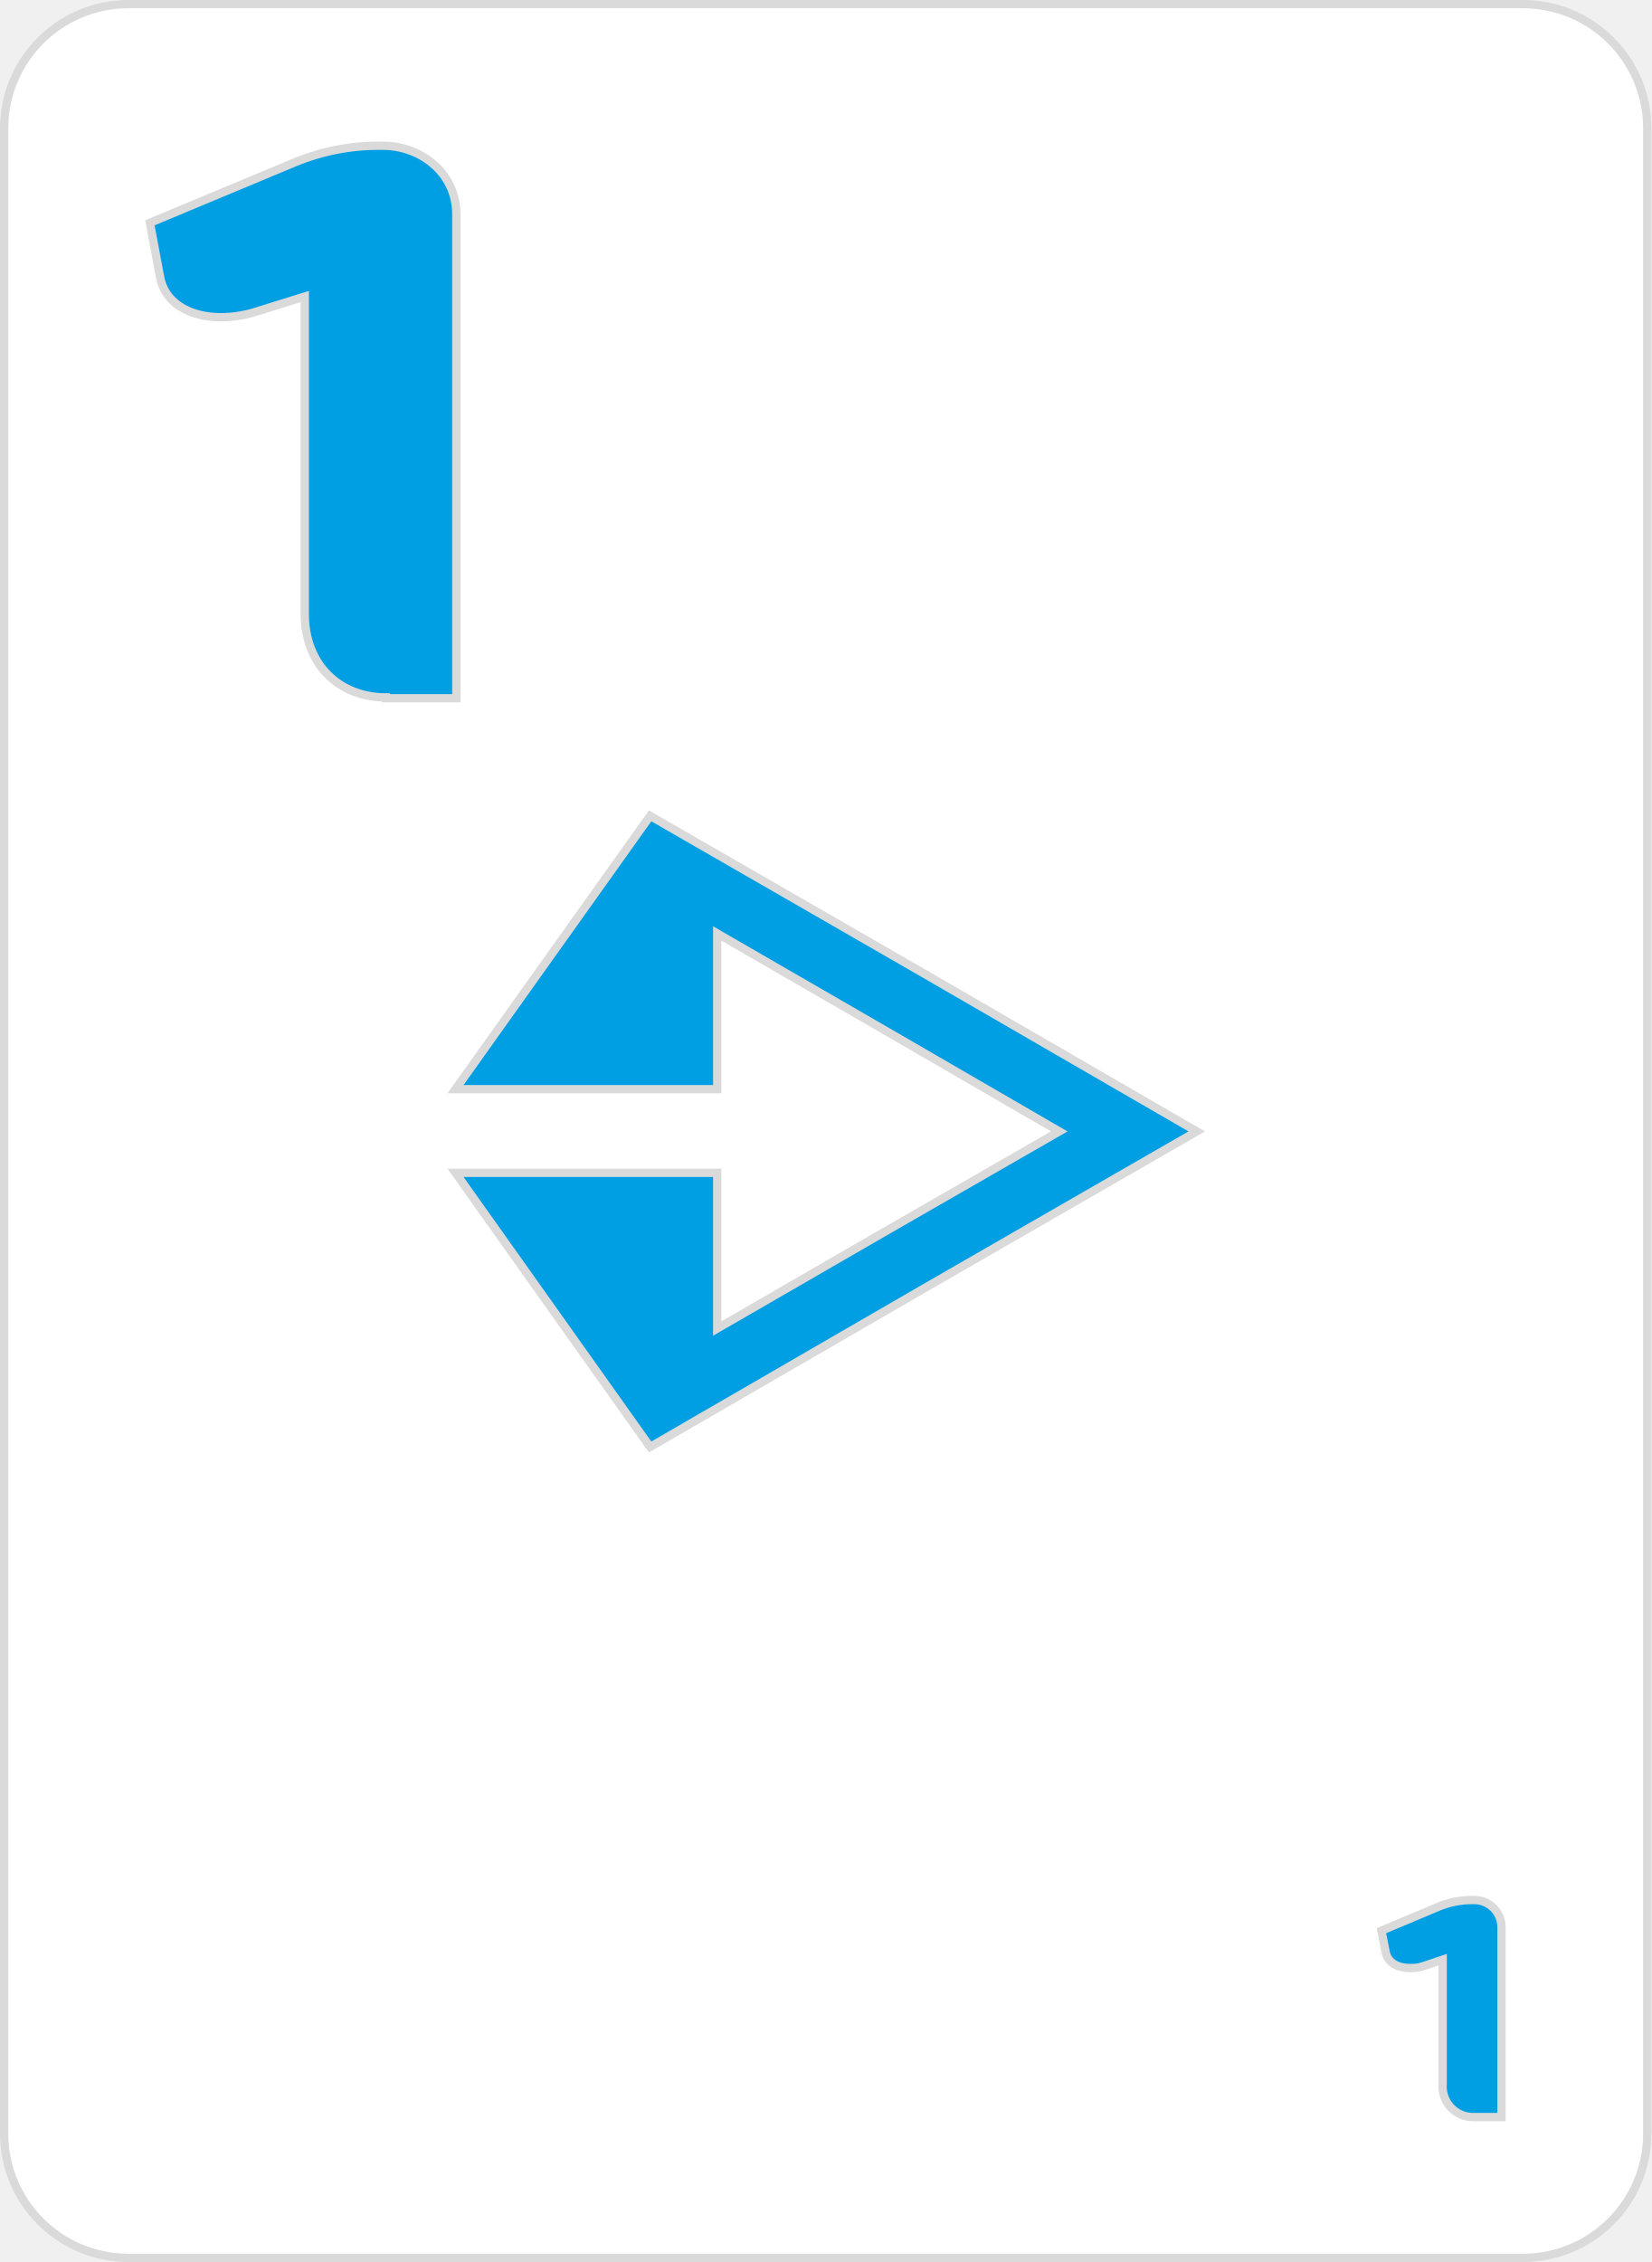
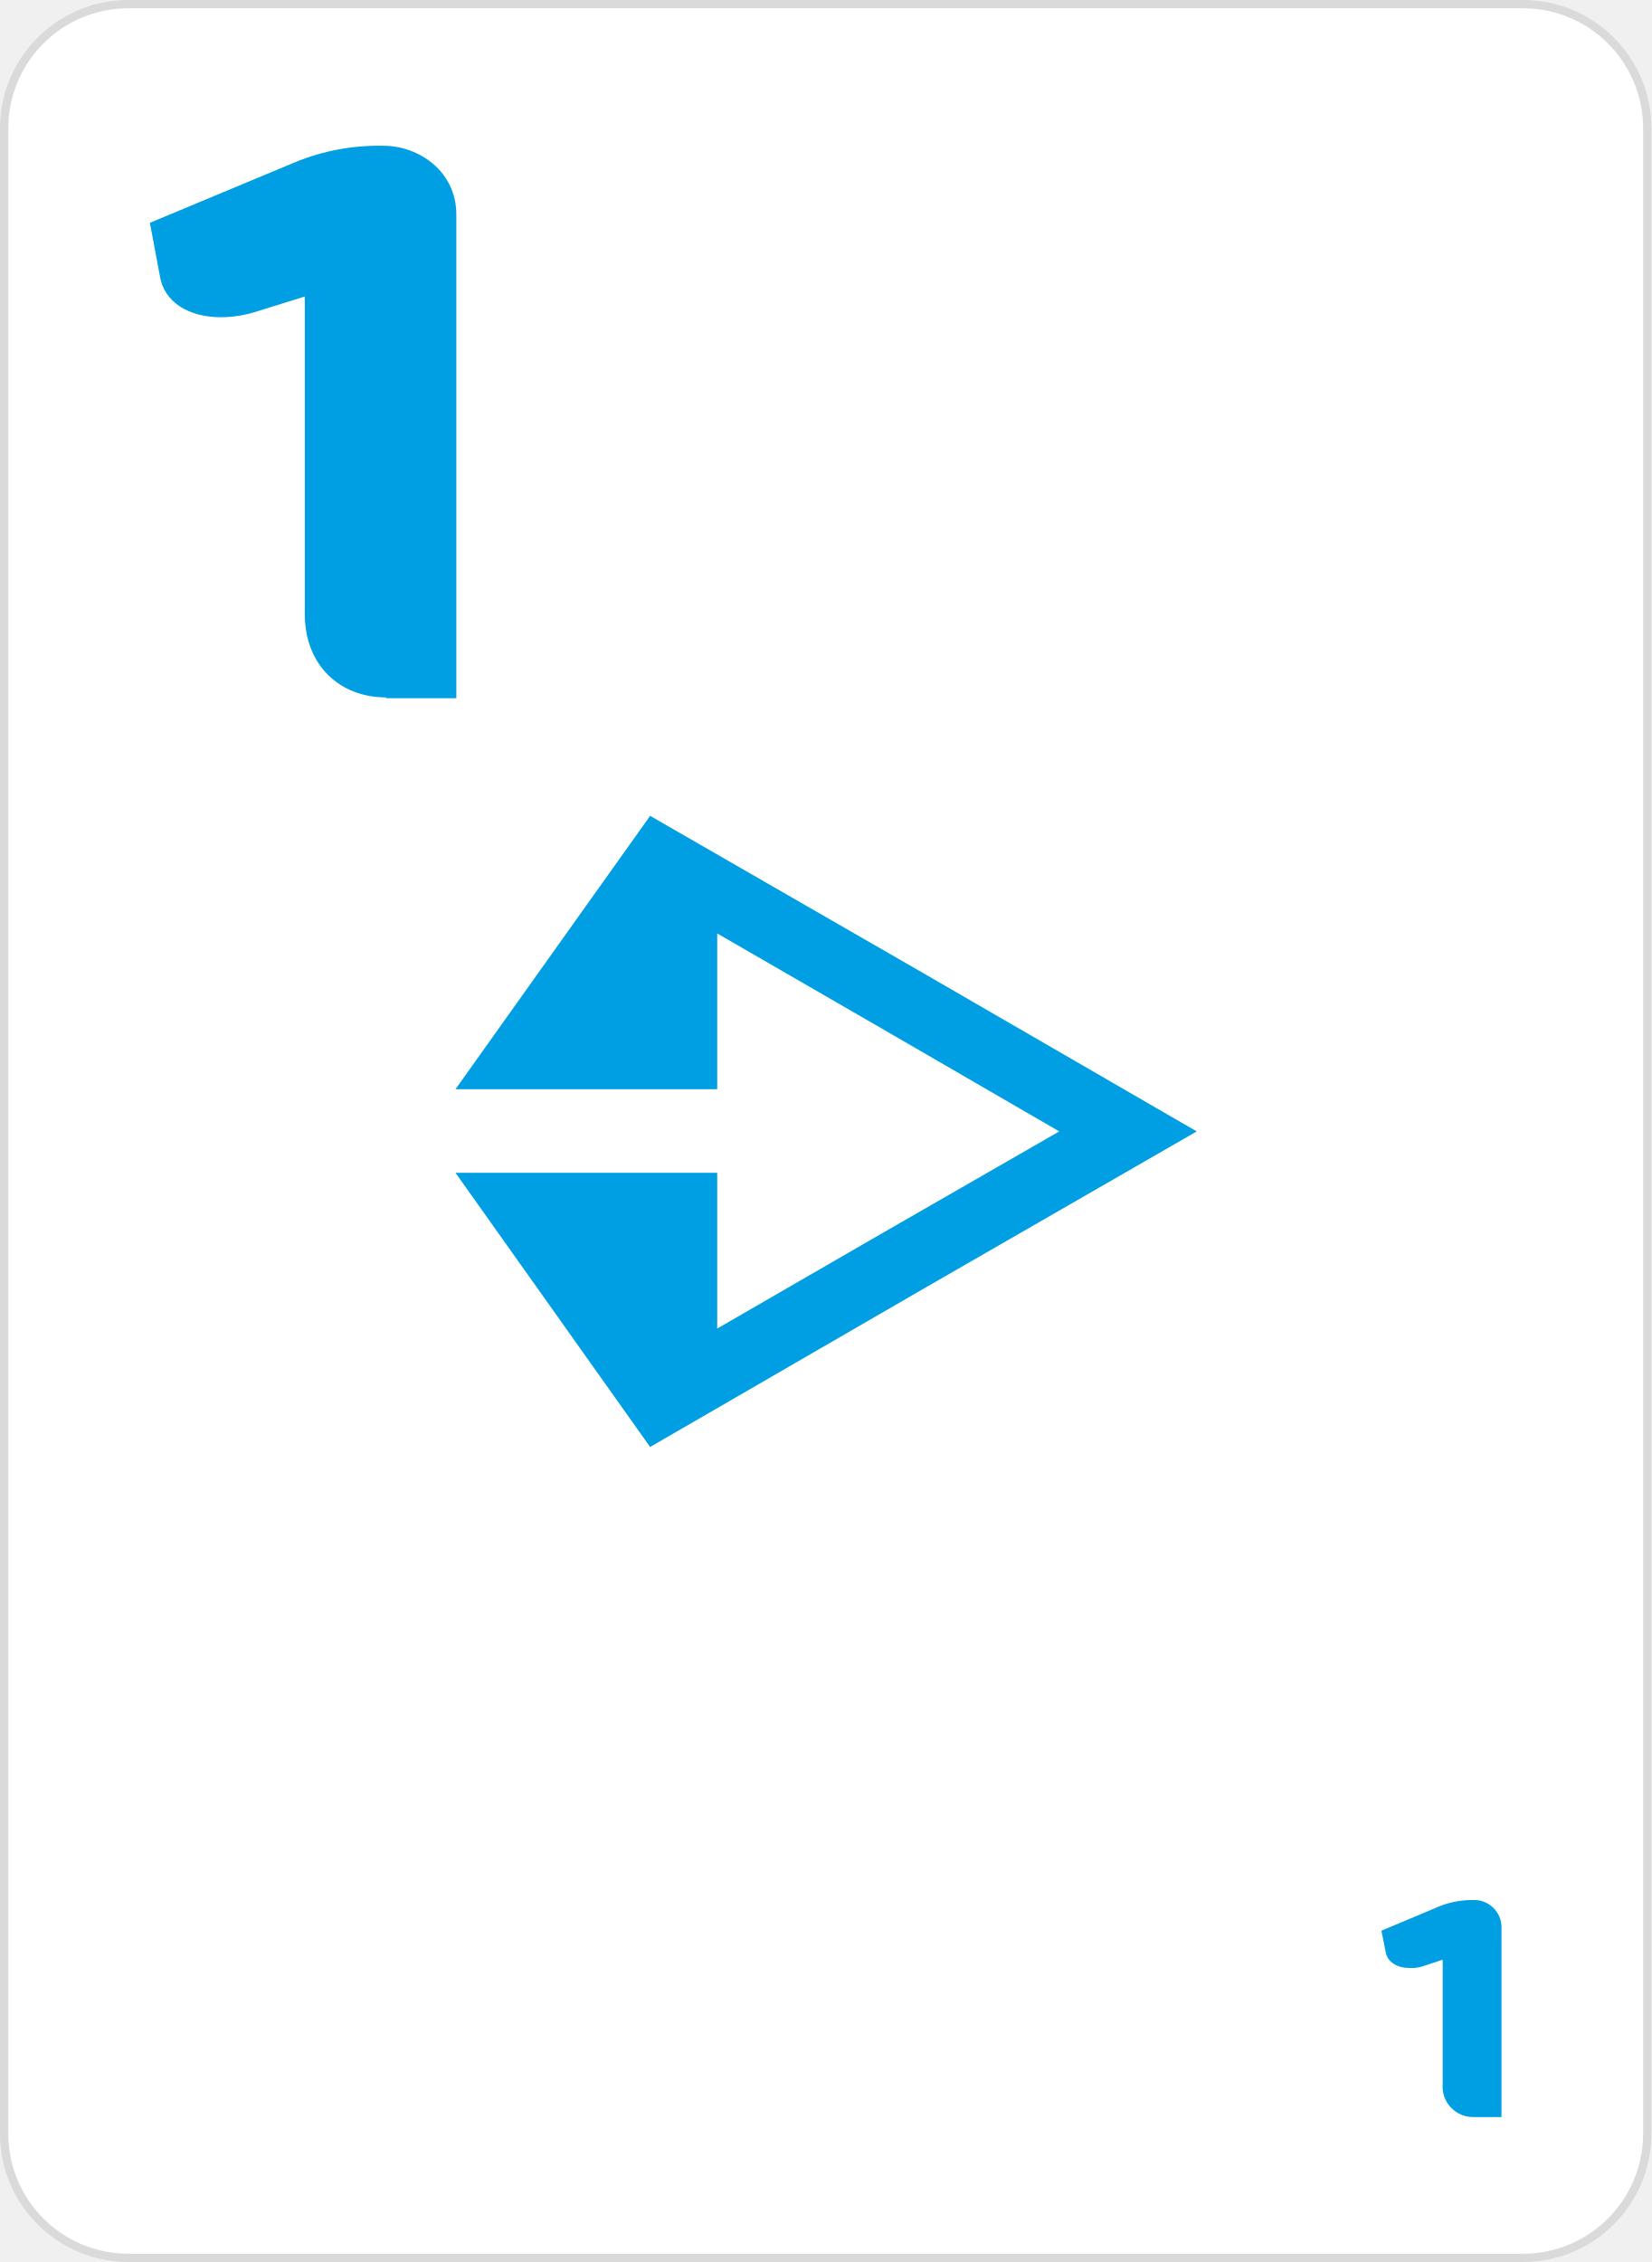
<svg xmlns="http://www.w3.org/2000/svg" viewBox="0 0 199.4 273.1">
  <defs>
    <style>
      .cls-1 {
        fill: #fff;
-       }
- 
-       .cls-1, .cls-2 {
        stroke: #dadada;
      }

      .cls-2 {
        fill: #009fe3;
      }
    </style>
  </defs>
  <g id="card-blue" transform="translate(0.5 0.5)">
    <g id="background">
      <rect id="Rectangle_17" data-name="Rectangle 17" class="cls-1" width="198.4" height="272.1" rx="15" />
    </g>
    <g id="arrow">
      <path id="Path_85" data-name="Path 85" class="cls-2" d="M86.1,112.2l20.6,11.9,20.7,12L106.7,148,86.1,159.9V141.1H54.5L78,174.2l33-19.1,33-19L111,117,78,98,54.5,131H86.1Z" />
    </g>
    <g id="value">
      <path id="Path_86" data-name="Path 86" class="cls-2" d="M46.1,83.7c-5.5,0-9.8-3.8-9.8-10.1V35.3l-6.1,1.9a14.382,14.382,0,0,1-4,.6c-3.9,0-6.9-1.8-7.4-5l-1.2-6.4,17.5-7.3a26.533,26.533,0,0,1,10.7-2c4.3,0,8.8,3.1,8.8,8.3V83.8H46.1Z" />
    </g>
    <g id="start-code">
      <path id="Path_87" data-name="Path 87" class="cls-2" d="M177.5,255.1a3.678,3.678,0,0,1-3.8-4v-15l-2.4.8a4.4,4.4,0,0,1-1.6.2c-1.5,0-2.7-.7-2.9-2l-.5-2.5,6.9-2.9a10.481,10.481,0,0,1,4.2-.8,3.283,3.283,0,0,1,3.4,3.3v22.9Z" />
    </g>
  </g>
</svg>
